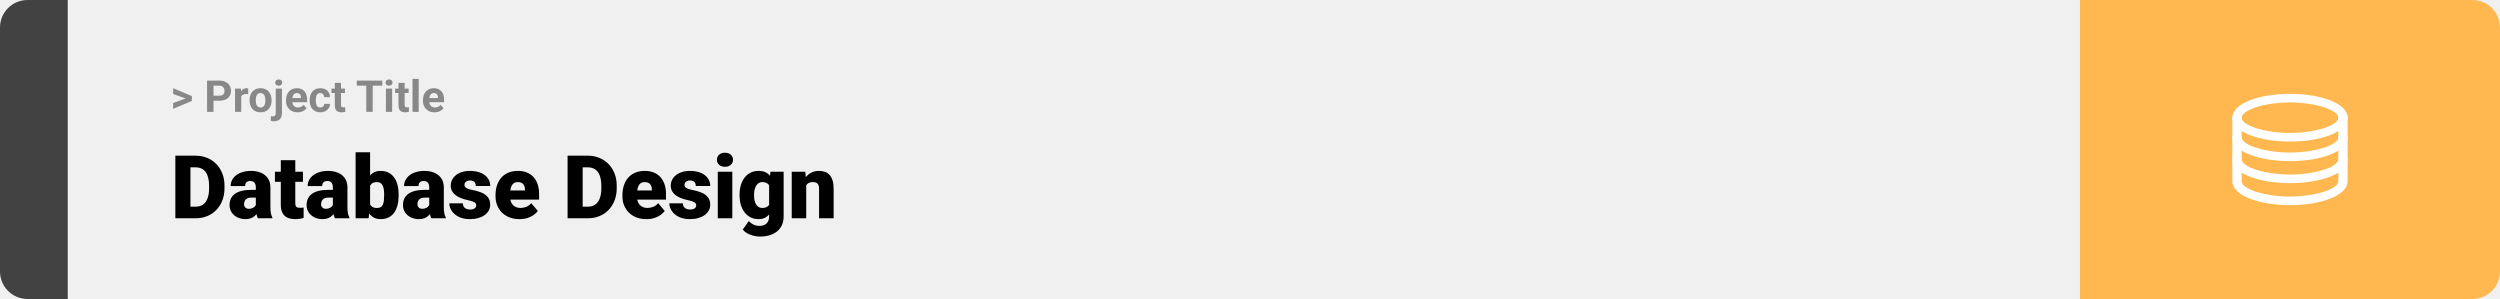
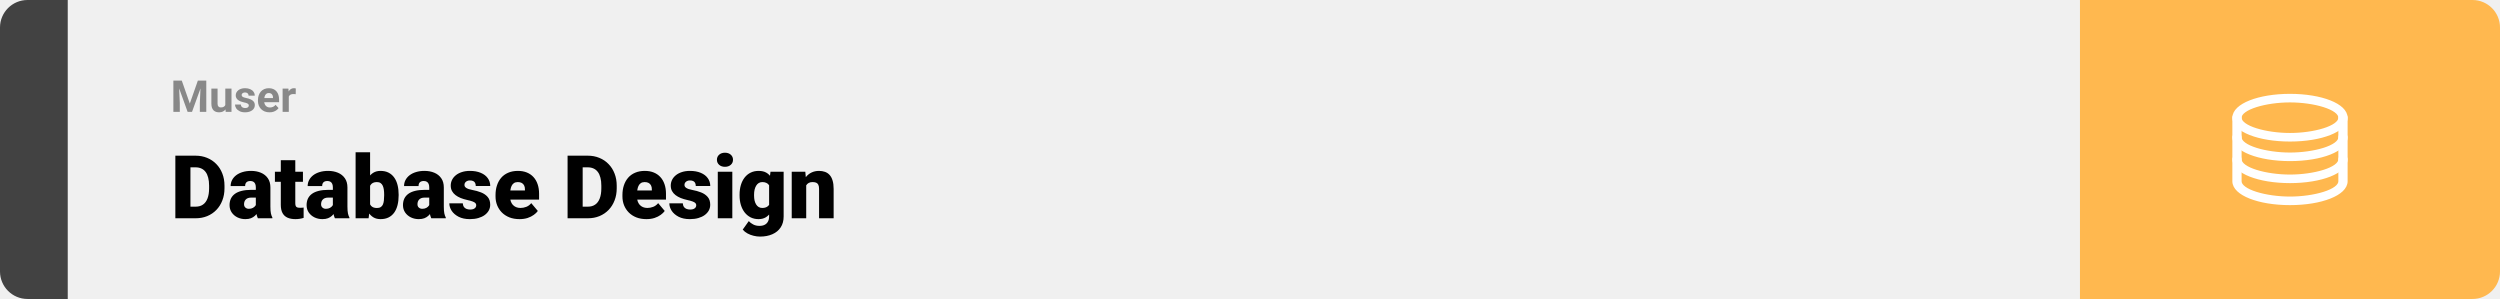
<svg xmlns="http://www.w3.org/2000/svg" width="1363" height="163" viewBox="0 0 1363 163" fill="none">
  <path d="M0 15C0 6.716 6.716 0 15 0H37V163H15C6.716 163 0 156.284 0 148V15Z" fill="#424242" />
  <rect width="1097" height="163" transform="translate(37)" fill="#F0F0F0" />
-   <path d="M101.906 53.922L94.394 51.238V48.086L104.602 52.375V54.637L101.906 53.922ZM94.394 56.172L101.918 53.43L104.602 52.785V55.035L94.394 59.324V56.172ZM119.543 54.918H115.195V52.176H119.543C120.215 52.176 120.762 52.066 121.184 51.848C121.605 51.621 121.914 51.309 122.109 50.91C122.305 50.512 122.402 50.062 122.402 49.562C122.402 49.055 122.305 48.582 122.109 48.145C121.914 47.707 121.605 47.355 121.184 47.09C120.762 46.824 120.215 46.691 119.543 46.691H116.414V61H112.898V43.938H119.543C120.879 43.938 122.023 44.18 122.977 44.664C123.938 45.141 124.672 45.801 125.18 46.645C125.688 47.488 125.941 48.453 125.941 49.539C125.941 50.641 125.688 51.594 125.18 52.398C124.672 53.203 123.938 53.824 122.977 54.262C122.023 54.699 120.879 54.918 119.543 54.918ZM131.531 51.086V61H128.156V48.32H131.332L131.531 51.086ZM135.352 48.238L135.293 51.367C135.129 51.344 134.93 51.324 134.695 51.309C134.469 51.285 134.262 51.273 134.074 51.273C133.598 51.273 133.184 51.336 132.832 51.461C132.488 51.578 132.199 51.754 131.965 51.988C131.738 52.223 131.566 52.508 131.449 52.844C131.34 53.18 131.277 53.562 131.262 53.992L130.582 53.781C130.582 52.961 130.664 52.207 130.828 51.52C130.992 50.824 131.23 50.219 131.543 49.703C131.863 49.188 132.254 48.789 132.715 48.508C133.176 48.227 133.703 48.086 134.297 48.086C134.484 48.086 134.676 48.102 134.871 48.133C135.066 48.156 135.227 48.191 135.352 48.238ZM136.055 54.789V54.543C136.055 53.613 136.188 52.758 136.453 51.977C136.719 51.188 137.105 50.504 137.613 49.926C138.121 49.348 138.746 48.898 139.488 48.578C140.23 48.25 141.082 48.086 142.043 48.086C143.004 48.086 143.859 48.25 144.609 48.578C145.359 48.898 145.988 49.348 146.496 49.926C147.012 50.504 147.402 51.188 147.668 51.977C147.934 52.758 148.066 53.613 148.066 54.543V54.789C148.066 55.711 147.934 56.566 147.668 57.355C147.402 58.137 147.012 58.82 146.496 59.406C145.988 59.984 145.363 60.434 144.621 60.754C143.879 61.074 143.027 61.234 142.066 61.234C141.105 61.234 140.25 61.074 139.5 60.754C138.758 60.434 138.129 59.984 137.613 59.406C137.105 58.82 136.719 58.137 136.453 57.355C136.188 56.566 136.055 55.711 136.055 54.789ZM139.43 54.543V54.789C139.43 55.32 139.477 55.816 139.57 56.277C139.664 56.738 139.812 57.145 140.016 57.496C140.227 57.84 140.5 58.109 140.836 58.305C141.172 58.5 141.582 58.598 142.066 58.598C142.535 58.598 142.938 58.5 143.273 58.305C143.609 58.109 143.879 57.84 144.082 57.496C144.285 57.145 144.434 56.738 144.527 56.277C144.629 55.816 144.68 55.32 144.68 54.789V54.543C144.68 54.027 144.629 53.543 144.527 53.09C144.434 52.629 144.281 52.223 144.07 51.871C143.867 51.512 143.598 51.23 143.262 51.027C142.926 50.824 142.52 50.723 142.043 50.723C141.566 50.723 141.16 50.824 140.824 51.027C140.496 51.23 140.227 51.512 140.016 51.871C139.812 52.223 139.664 52.629 139.57 53.09C139.477 53.543 139.43 54.027 139.43 54.543ZM150.328 48.32H153.715V61.762C153.715 62.699 153.543 63.492 153.199 64.141C152.855 64.789 152.359 65.281 151.711 65.617C151.062 65.953 150.277 66.121 149.355 66.121C149.066 66.121 148.785 66.106 148.512 66.074C148.23 66.043 147.941 65.992 147.645 65.922L147.656 63.332C147.844 63.363 148.027 63.387 148.207 63.402C148.379 63.426 148.555 63.438 148.734 63.438C149.086 63.438 149.379 63.379 149.613 63.262C149.848 63.145 150.023 62.961 150.141 62.711C150.266 62.469 150.328 62.152 150.328 61.762V48.32ZM150.059 45.016C150.059 44.523 150.23 44.117 150.574 43.797C150.926 43.477 151.387 43.316 151.957 43.316C152.535 43.316 152.996 43.477 153.34 43.797C153.684 44.117 153.855 44.523 153.855 45.016C153.855 45.508 153.684 45.914 153.34 46.234C152.996 46.555 152.535 46.715 151.957 46.715C151.387 46.715 150.926 46.555 150.574 46.234C150.23 45.914 150.059 45.508 150.059 45.016ZM162.234 61.234C161.25 61.234 160.367 61.078 159.586 60.766C158.805 60.445 158.141 60.004 157.594 59.441C157.055 58.879 156.641 58.227 156.352 57.484C156.062 56.734 155.918 55.938 155.918 55.094V54.625C155.918 53.664 156.055 52.785 156.328 51.988C156.602 51.191 156.992 50.5 157.5 49.914C158.016 49.328 158.641 48.879 159.375 48.566C160.109 48.246 160.938 48.086 161.859 48.086C162.758 48.086 163.555 48.234 164.25 48.531C164.945 48.828 165.527 49.25 165.996 49.797C166.473 50.344 166.832 51 167.074 51.766C167.316 52.523 167.438 53.367 167.438 54.297V55.703H157.359V53.453H164.121V53.195C164.121 52.727 164.035 52.309 163.863 51.941C163.699 51.566 163.449 51.27 163.113 51.051C162.777 50.832 162.348 50.723 161.824 50.723C161.379 50.723 160.996 50.82 160.676 51.016C160.355 51.211 160.094 51.484 159.891 51.836C159.695 52.188 159.547 52.602 159.445 53.078C159.352 53.547 159.305 54.062 159.305 54.625V55.094C159.305 55.602 159.375 56.07 159.516 56.5C159.664 56.93 159.871 57.301 160.137 57.613C160.41 57.926 160.738 58.168 161.121 58.34C161.512 58.512 161.953 58.598 162.445 58.598C163.055 58.598 163.621 58.48 164.145 58.246C164.676 58.004 165.133 57.641 165.516 57.156L167.156 58.938C166.891 59.32 166.527 59.688 166.066 60.039C165.613 60.391 165.066 60.68 164.426 60.906C163.785 61.125 163.055 61.234 162.234 61.234ZM174.598 58.598C175.012 58.598 175.379 58.52 175.699 58.363C176.02 58.199 176.27 57.973 176.449 57.684C176.637 57.387 176.734 57.039 176.742 56.641H179.918C179.91 57.531 179.672 58.324 179.203 59.02C178.734 59.707 178.105 60.25 177.316 60.648C176.527 61.039 175.645 61.234 174.668 61.234C173.684 61.234 172.824 61.07 172.09 60.742C171.363 60.414 170.758 59.961 170.273 59.383C169.789 58.797 169.426 58.117 169.184 57.344C168.941 56.562 168.82 55.727 168.82 54.836V54.496C168.82 53.598 168.941 52.762 169.184 51.988C169.426 51.207 169.789 50.527 170.273 49.949C170.758 49.363 171.363 48.906 172.09 48.578C172.816 48.25 173.668 48.086 174.645 48.086C175.684 48.086 176.594 48.285 177.375 48.684C178.164 49.082 178.781 49.652 179.227 50.395C179.68 51.129 179.91 52 179.918 53.008H176.742C176.734 52.586 176.645 52.203 176.473 51.859C176.309 51.516 176.066 51.242 175.746 51.039C175.434 50.828 175.047 50.723 174.586 50.723C174.094 50.723 173.691 50.828 173.379 51.039C173.066 51.242 172.824 51.523 172.652 51.883C172.48 52.234 172.359 52.637 172.289 53.09C172.227 53.535 172.195 54.004 172.195 54.496V54.836C172.195 55.328 172.227 55.801 172.289 56.254C172.352 56.707 172.469 57.109 172.641 57.461C172.82 57.812 173.066 58.09 173.379 58.293C173.691 58.496 174.098 58.598 174.598 58.598ZM188.086 48.32V50.711H180.703V48.32H188.086ZM182.531 45.191H185.906V57.18C185.906 57.547 185.953 57.828 186.047 58.023C186.148 58.219 186.297 58.355 186.492 58.434C186.688 58.504 186.934 58.539 187.23 58.539C187.441 58.539 187.629 58.531 187.793 58.516C187.965 58.492 188.109 58.469 188.227 58.445L188.238 60.93C187.949 61.023 187.637 61.098 187.301 61.152C186.965 61.207 186.594 61.234 186.188 61.234C185.445 61.234 184.797 61.113 184.242 60.871C183.695 60.621 183.273 60.223 182.977 59.676C182.68 59.129 182.531 58.41 182.531 57.52V45.191ZM203.191 43.938V61H199.688V43.938H203.191ZM208.441 43.938V46.691H194.52V43.938H208.441ZM213.797 48.32V61H210.41V48.32H213.797ZM210.199 45.016C210.199 44.523 210.371 44.117 210.715 43.797C211.059 43.477 211.52 43.316 212.098 43.316C212.668 43.316 213.125 43.477 213.469 43.797C213.82 44.117 213.996 44.523 213.996 45.016C213.996 45.508 213.82 45.914 213.469 46.234C213.125 46.555 212.668 46.715 212.098 46.715C211.52 46.715 211.059 46.555 210.715 46.234C210.371 45.914 210.199 45.508 210.199 45.016ZM222.797 48.32V50.711H215.414V48.32H222.797ZM217.242 45.191H220.617V57.18C220.617 57.547 220.664 57.828 220.758 58.023C220.859 58.219 221.008 58.355 221.203 58.434C221.398 58.504 221.645 58.539 221.941 58.539C222.152 58.539 222.34 58.531 222.504 58.516C222.676 58.492 222.82 58.469 222.938 58.445L222.949 60.93C222.66 61.023 222.348 61.098 222.012 61.152C221.676 61.207 221.305 61.234 220.898 61.234C220.156 61.234 219.508 61.113 218.953 60.871C218.406 60.621 217.984 60.223 217.688 59.676C217.391 59.129 217.242 58.41 217.242 57.52V45.191ZM228.281 43V61H224.895V43H228.281ZM236.906 61.234C235.922 61.234 235.039 61.078 234.258 60.766C233.477 60.445 232.812 60.004 232.266 59.441C231.727 58.879 231.312 58.227 231.023 57.484C230.734 56.734 230.59 55.938 230.59 55.094V54.625C230.59 53.664 230.727 52.785 231 51.988C231.273 51.191 231.664 50.5 232.172 49.914C232.688 49.328 233.312 48.879 234.047 48.566C234.781 48.246 235.609 48.086 236.531 48.086C237.43 48.086 238.227 48.234 238.922 48.531C239.617 48.828 240.199 49.25 240.668 49.797C241.145 50.344 241.504 51 241.746 51.766C241.988 52.523 242.109 53.367 242.109 54.297V55.703H232.031V53.453H238.793V53.195C238.793 52.727 238.707 52.309 238.535 51.941C238.371 51.566 238.121 51.27 237.785 51.051C237.449 50.832 237.02 50.723 236.496 50.723C236.051 50.723 235.668 50.82 235.348 51.016C235.027 51.211 234.766 51.484 234.562 51.836C234.367 52.188 234.219 52.602 234.117 53.078C234.023 53.547 233.977 54.062 233.977 54.625V55.094C233.977 55.602 234.047 56.07 234.188 56.5C234.336 56.93 234.543 57.301 234.809 57.613C235.082 57.926 235.41 58.168 235.793 58.34C236.184 58.512 236.625 58.598 237.117 58.598C237.727 58.598 238.293 58.48 238.816 58.246C239.348 58.004 239.805 57.641 240.188 57.156L241.828 58.938C241.562 59.32 241.199 59.688 240.738 60.039C240.285 60.391 239.738 60.68 239.098 60.906C238.457 61.125 237.727 61.234 236.906 61.234Z" fill="#888888" />
+   <path d="M96.129 43.938H99.106L103.488 56.465L107.871 43.938H110.848L104.684 61H102.293L96.129 43.938ZM94.523 43.938H97.488L98.027 56.148V61H94.523V43.938ZM109.488 43.938H112.465V61H108.949V56.148L109.488 43.938ZM122.836 57.965V48.32H126.211V61H123.035L122.836 57.965ZM123.211 55.363L124.207 55.34C124.207 56.184 124.109 56.969 123.914 57.695C123.719 58.414 123.426 59.039 123.035 59.57C122.645 60.094 122.152 60.504 121.559 60.801C120.965 61.09 120.266 61.234 119.461 61.234C118.844 61.234 118.273 61.148 117.75 60.977C117.234 60.797 116.789 60.52 116.414 60.145C116.047 59.762 115.758 59.273 115.547 58.68C115.344 58.078 115.242 57.355 115.242 56.512V48.32H118.617V56.535C118.617 56.91 118.66 57.227 118.746 57.484C118.84 57.742 118.969 57.953 119.133 58.117C119.297 58.281 119.488 58.398 119.707 58.469C119.934 58.539 120.184 58.574 120.457 58.574C121.152 58.574 121.699 58.434 122.098 58.152C122.504 57.871 122.789 57.488 122.953 57.004C123.125 56.512 123.211 55.965 123.211 55.363ZM135.645 57.496C135.645 57.254 135.574 57.035 135.434 56.84C135.293 56.645 135.031 56.465 134.648 56.301C134.273 56.129 133.73 55.973 133.02 55.832C132.379 55.691 131.781 55.516 131.227 55.305C130.68 55.086 130.203 54.824 129.797 54.52C129.398 54.215 129.086 53.855 128.859 53.441C128.633 53.02 128.52 52.539 128.52 52C128.52 51.469 128.633 50.969 128.859 50.5C129.094 50.031 129.426 49.617 129.855 49.258C130.293 48.891 130.824 48.605 131.449 48.402C132.082 48.191 132.793 48.086 133.582 48.086C134.684 48.086 135.629 48.262 136.418 48.613C137.215 48.965 137.824 49.449 138.246 50.066C138.676 50.676 138.891 51.371 138.891 52.152H135.516C135.516 51.824 135.445 51.531 135.305 51.273C135.172 51.008 134.961 50.801 134.672 50.652C134.391 50.496 134.023 50.418 133.57 50.418C133.195 50.418 132.871 50.484 132.598 50.617C132.324 50.742 132.113 50.914 131.965 51.133C131.824 51.344 131.754 51.578 131.754 51.836C131.754 52.031 131.793 52.207 131.871 52.363C131.957 52.512 132.094 52.648 132.281 52.773C132.469 52.898 132.711 53.016 133.008 53.125C133.312 53.227 133.688 53.32 134.133 53.406C135.047 53.594 135.863 53.84 136.582 54.145C137.301 54.441 137.871 54.848 138.293 55.363C138.715 55.871 138.926 56.539 138.926 57.367C138.926 57.93 138.801 58.445 138.551 58.914C138.301 59.383 137.941 59.793 137.473 60.145C137.004 60.488 136.441 60.758 135.785 60.953C135.137 61.141 134.406 61.234 133.594 61.234C132.414 61.234 131.414 61.023 130.594 60.602C129.781 60.18 129.164 59.645 128.742 58.996C128.328 58.34 128.121 57.668 128.121 56.98H131.32C131.336 57.441 131.453 57.812 131.672 58.094C131.898 58.375 132.184 58.578 132.527 58.703C132.879 58.828 133.258 58.891 133.664 58.891C134.102 58.891 134.465 58.832 134.754 58.715C135.043 58.59 135.262 58.426 135.41 58.223C135.566 58.012 135.645 57.77 135.645 57.496ZM146.953 61.234C145.969 61.234 145.086 61.078 144.305 60.766C143.523 60.445 142.859 60.004 142.312 59.441C141.773 58.879 141.359 58.227 141.07 57.484C140.781 56.734 140.637 55.938 140.637 55.094V54.625C140.637 53.664 140.773 52.785 141.047 51.988C141.32 51.191 141.711 50.5 142.219 49.914C142.734 49.328 143.359 48.879 144.094 48.566C144.828 48.246 145.656 48.086 146.578 48.086C147.477 48.086 148.273 48.234 148.969 48.531C149.664 48.828 150.246 49.25 150.715 49.797C151.191 50.344 151.551 51 151.793 51.766C152.035 52.523 152.156 53.367 152.156 54.297V55.703H142.078V53.453H148.84V53.195C148.84 52.727 148.754 52.309 148.582 51.941C148.418 51.566 148.168 51.27 147.832 51.051C147.496 50.832 147.066 50.723 146.543 50.723C146.098 50.723 145.715 50.82 145.395 51.016C145.074 51.211 144.812 51.484 144.609 51.836C144.414 52.188 144.266 52.602 144.164 53.078C144.07 53.547 144.023 54.062 144.023 54.625V55.094C144.023 55.602 144.094 56.07 144.234 56.5C144.383 56.93 144.59 57.301 144.855 57.613C145.129 57.926 145.457 58.168 145.84 58.34C146.23 58.512 146.672 58.598 147.164 58.598C147.773 58.598 148.34 58.48 148.863 58.246C149.395 58.004 149.852 57.641 150.234 57.156L151.875 58.938C151.609 59.32 151.246 59.688 150.785 60.039C150.332 60.391 149.785 60.68 149.145 60.906C148.504 61.125 147.773 61.234 146.953 61.234ZM157.453 51.086V61H154.078V48.32H157.254L157.453 51.086ZM161.273 48.238L161.215 51.367C161.051 51.344 160.852 51.324 160.617 51.309C160.391 51.285 160.184 51.273 159.996 51.273C159.52 51.273 159.105 51.336 158.754 51.461C158.41 51.578 158.121 51.754 157.887 51.988C157.66 52.223 157.488 52.508 157.371 52.844C157.262 53.18 157.199 53.562 157.184 53.992L156.504 53.781C156.504 52.961 156.586 52.207 156.75 51.52C156.914 50.824 157.152 50.219 157.465 49.703C157.785 49.188 158.176 48.789 158.637 48.508C159.098 48.227 159.625 48.086 160.219 48.086C160.406 48.086 160.598 48.102 160.793 48.133C160.988 48.156 161.148 48.191 161.273 48.238Z" fill="#888888" />
  <path d="M106.688 119H99.117L99.164 112.672H106.688C108.25 112.672 109.57 112.297 110.648 111.547C111.742 110.797 112.57 109.68 113.133 108.195C113.711 106.695 114 104.852 114 102.664V101.188C114 99.547 113.836 98.109 113.508 96.875C113.195 95.625 112.727 94.586 112.102 93.758C111.477 92.914 110.695 92.281 109.758 91.859C108.836 91.438 107.773 91.227 106.57 91.227H98.977V84.875H106.57C108.883 84.875 111 85.273 112.922 86.07C114.859 86.852 116.531 87.977 117.938 89.445C119.359 90.898 120.453 92.625 121.219 94.625C122 96.609 122.391 98.812 122.391 101.234V102.664C122.391 105.07 122 107.273 121.219 109.273C120.453 111.273 119.367 113 117.961 114.453C116.555 115.906 114.891 117.031 112.969 117.828C111.062 118.609 108.969 119 106.688 119ZM103.828 84.875V119H95.602V84.875H103.828ZM139.477 112.625V102.172C139.477 101.453 139.375 100.836 139.172 100.32C138.969 99.805 138.648 99.406 138.211 99.125C137.773 98.828 137.188 98.68 136.453 98.68C135.859 98.68 135.352 98.781 134.93 98.984C134.508 99.188 134.188 99.492 133.969 99.898C133.75 100.305 133.641 100.82 133.641 101.445H125.742C125.742 100.273 126 99.188 126.516 98.188C127.047 97.172 127.797 96.289 128.766 95.539C129.75 94.789 130.922 94.211 132.281 93.805C133.656 93.383 135.188 93.172 136.875 93.172C138.891 93.172 140.688 93.508 142.266 94.18C143.859 94.852 145.117 95.859 146.039 97.203C146.961 98.531 147.422 100.203 147.422 102.219V112.602C147.422 114.258 147.516 115.516 147.703 116.375C147.891 117.219 148.156 117.961 148.5 118.602V119H140.578C140.203 118.219 139.922 117.266 139.734 116.141C139.562 115 139.477 113.828 139.477 112.625ZM140.438 103.508L140.484 107.727H136.992C136.258 107.727 135.633 107.828 135.117 108.031C134.617 108.234 134.211 108.516 133.898 108.875C133.602 109.219 133.383 109.609 133.242 110.047C133.117 110.484 133.055 110.945 133.055 111.43C133.055 111.898 133.164 112.32 133.383 112.695C133.617 113.055 133.93 113.336 134.32 113.539C134.711 113.742 135.148 113.844 135.633 113.844C136.508 113.844 137.25 113.68 137.859 113.352C138.484 113.008 138.961 112.594 139.289 112.109C139.617 111.625 139.781 111.172 139.781 110.75L141.516 113.984C141.203 114.609 140.844 115.242 140.438 115.883C140.047 116.523 139.555 117.117 138.961 117.664C138.383 118.195 137.672 118.633 136.828 118.977C135.984 119.305 134.961 119.469 133.758 119.469C132.195 119.469 130.758 119.148 129.445 118.508C128.148 117.867 127.109 116.977 126.328 115.836C125.547 114.68 125.156 113.352 125.156 111.852C125.156 110.539 125.391 109.367 125.859 108.336C126.344 107.305 127.07 106.43 128.039 105.711C129.008 104.992 130.242 104.445 131.742 104.07C133.242 103.695 135.008 103.508 137.039 103.508H140.438ZM165.164 93.641V99.125H149.883V93.641H165.164ZM153.094 87.336H160.992V110.727C160.992 111.398 161.07 111.922 161.227 112.297C161.383 112.656 161.648 112.914 162.023 113.07C162.414 113.211 162.93 113.281 163.57 113.281C164.023 113.281 164.398 113.273 164.695 113.258C164.992 113.227 165.273 113.188 165.539 113.141V118.789C164.867 119.008 164.164 119.172 163.43 119.281C162.695 119.406 161.914 119.469 161.086 119.469C159.398 119.469 157.953 119.203 156.75 118.672C155.562 118.141 154.656 117.305 154.031 116.164C153.406 115.023 153.094 113.539 153.094 111.711V87.336ZM181.477 112.625V102.172C181.477 101.453 181.375 100.836 181.172 100.32C180.969 99.805 180.648 99.406 180.211 99.125C179.773 98.828 179.188 98.68 178.453 98.68C177.859 98.68 177.352 98.781 176.93 98.984C176.508 99.188 176.188 99.492 175.969 99.898C175.75 100.305 175.641 100.82 175.641 101.445H167.742C167.742 100.273 168 99.188 168.516 98.188C169.047 97.172 169.797 96.289 170.766 95.539C171.75 94.789 172.922 94.211 174.281 93.805C175.656 93.383 177.188 93.172 178.875 93.172C180.891 93.172 182.688 93.508 184.266 94.18C185.859 94.852 187.117 95.859 188.039 97.203C188.961 98.531 189.422 100.203 189.422 102.219V112.602C189.422 114.258 189.516 115.516 189.703 116.375C189.891 117.219 190.156 117.961 190.5 118.602V119H182.578C182.203 118.219 181.922 117.266 181.734 116.141C181.562 115 181.477 113.828 181.477 112.625ZM182.438 103.508L182.484 107.727H178.992C178.258 107.727 177.633 107.828 177.117 108.031C176.617 108.234 176.211 108.516 175.898 108.875C175.602 109.219 175.383 109.609 175.242 110.047C175.117 110.484 175.055 110.945 175.055 111.43C175.055 111.898 175.164 112.32 175.383 112.695C175.617 113.055 175.93 113.336 176.32 113.539C176.711 113.742 177.148 113.844 177.633 113.844C178.508 113.844 179.25 113.68 179.859 113.352C180.484 113.008 180.961 112.594 181.289 112.109C181.617 111.625 181.781 111.172 181.781 110.75L183.516 113.984C183.203 114.609 182.844 115.242 182.438 115.883C182.047 116.523 181.555 117.117 180.961 117.664C180.383 118.195 179.672 118.633 178.828 118.977C177.984 119.305 176.961 119.469 175.758 119.469C174.195 119.469 172.758 119.148 171.445 118.508C170.148 117.867 169.109 116.977 168.328 115.836C167.547 114.68 167.156 113.352 167.156 111.852C167.156 110.539 167.391 109.367 167.859 108.336C168.344 107.305 169.07 106.43 170.039 105.711C171.008 104.992 172.242 104.445 173.742 104.07C175.242 103.695 177.008 103.508 179.039 103.508H182.438ZM193.875 83H201.773V112.766L200.953 119H193.875V83ZM217.336 106.039V106.531C217.336 108.453 217.141 110.203 216.75 111.781C216.359 113.359 215.758 114.727 214.945 115.883C214.133 117.023 213.109 117.906 211.875 118.531C210.641 119.156 209.18 119.469 207.492 119.469C205.961 119.469 204.648 119.141 203.555 118.484C202.461 117.812 201.547 116.891 200.812 115.719C200.078 114.531 199.484 113.164 199.031 111.617C198.578 110.055 198.219 108.383 197.953 106.602V106.016C198.219 104.25 198.578 102.594 199.031 101.047C199.484 99.484 200.078 98.117 200.812 96.945C201.547 95.758 202.453 94.836 203.531 94.18C204.625 93.508 205.93 93.172 207.445 93.172C209.148 93.172 210.617 93.492 211.852 94.133C213.102 94.773 214.133 95.672 214.945 96.828C215.758 97.984 216.359 99.344 216.75 100.906C217.141 102.469 217.336 104.18 217.336 106.039ZM209.438 106.531V106.039C209.438 105.117 209.383 104.25 209.273 103.438C209.164 102.625 208.969 101.906 208.688 101.281C208.406 100.656 208.008 100.164 207.492 99.805C206.977 99.445 206.305 99.266 205.477 99.266C204.633 99.266 203.922 99.406 203.344 99.688C202.781 99.969 202.328 100.375 201.984 100.906C201.656 101.422 201.422 102.062 201.281 102.828C201.141 103.578 201.078 104.43 201.094 105.383V107.234C201.062 108.531 201.18 109.641 201.445 110.562C201.711 111.484 202.172 112.188 202.828 112.672C203.484 113.156 204.383 113.398 205.523 113.398C206.367 113.398 207.047 113.234 207.562 112.906C208.094 112.578 208.492 112.109 208.758 111.5C209.023 110.891 209.203 110.164 209.297 109.32C209.391 108.477 209.438 107.547 209.438 106.531ZM234.023 112.625V102.172C234.023 101.453 233.922 100.836 233.719 100.32C233.516 99.805 233.195 99.406 232.758 99.125C232.32 98.828 231.734 98.68 231 98.68C230.406 98.68 229.898 98.781 229.477 98.984C229.055 99.188 228.734 99.492 228.516 99.898C228.297 100.305 228.188 100.82 228.188 101.445H220.289C220.289 100.273 220.547 99.188 221.062 98.188C221.594 97.172 222.344 96.289 223.312 95.539C224.297 94.789 225.469 94.211 226.828 93.805C228.203 93.383 229.734 93.172 231.422 93.172C233.438 93.172 235.234 93.508 236.812 94.18C238.406 94.852 239.664 95.859 240.586 97.203C241.508 98.531 241.969 100.203 241.969 102.219V112.602C241.969 114.258 242.062 115.516 242.25 116.375C242.438 117.219 242.703 117.961 243.047 118.602V119H235.125C234.75 118.219 234.469 117.266 234.281 116.141C234.109 115 234.023 113.828 234.023 112.625ZM234.984 103.508L235.031 107.727H231.539C230.805 107.727 230.18 107.828 229.664 108.031C229.164 108.234 228.758 108.516 228.445 108.875C228.148 109.219 227.93 109.609 227.789 110.047C227.664 110.484 227.602 110.945 227.602 111.43C227.602 111.898 227.711 112.32 227.93 112.695C228.164 113.055 228.477 113.336 228.867 113.539C229.258 113.742 229.695 113.844 230.18 113.844C231.055 113.844 231.797 113.68 232.406 113.352C233.031 113.008 233.508 112.594 233.836 112.109C234.164 111.625 234.328 111.172 234.328 110.75L236.062 113.984C235.75 114.609 235.391 115.242 234.984 115.883C234.594 116.523 234.102 117.117 233.508 117.664C232.93 118.195 232.219 118.633 231.375 118.977C230.531 119.305 229.508 119.469 228.305 119.469C226.742 119.469 225.305 119.148 223.992 118.508C222.695 117.867 221.656 116.977 220.875 115.836C220.094 114.68 219.703 113.352 219.703 111.852C219.703 110.539 219.938 109.367 220.406 108.336C220.891 107.305 221.617 106.43 222.586 105.711C223.555 104.992 224.789 104.445 226.289 104.07C227.789 103.695 229.555 103.508 231.586 103.508H234.984ZM259.641 111.875C259.641 111.438 259.492 111.062 259.195 110.75C258.914 110.422 258.414 110.125 257.695 109.859C256.977 109.578 255.969 109.297 254.672 109.016C253.438 108.75 252.273 108.398 251.18 107.961C250.102 107.523 249.156 106.992 248.344 106.367C247.531 105.742 246.891 105 246.422 104.141C245.969 103.281 245.742 102.297 245.742 101.188C245.742 100.109 245.969 99.094 246.422 98.141C246.891 97.172 247.57 96.32 248.461 95.586C249.367 94.836 250.469 94.25 251.766 93.828C253.062 93.391 254.539 93.172 256.195 93.172C258.477 93.172 260.445 93.523 262.102 94.227C263.758 94.914 265.031 95.883 265.922 97.133C266.828 98.367 267.281 99.797 267.281 101.422H259.383C259.383 100.781 259.273 100.234 259.055 99.781C258.852 99.328 258.516 98.984 258.047 98.75C257.578 98.5 256.953 98.375 256.172 98.375C255.625 98.375 255.125 98.477 254.672 98.68C254.234 98.883 253.883 99.164 253.617 99.523C253.352 99.883 253.219 100.305 253.219 100.789C253.219 101.133 253.297 101.445 253.453 101.727C253.625 101.992 253.883 102.242 254.227 102.477C254.57 102.695 255.008 102.898 255.539 103.086C256.07 103.258 256.711 103.414 257.461 103.555C259.164 103.867 260.758 104.312 262.242 104.891C263.727 105.469 264.93 106.289 265.852 107.352C266.789 108.414 267.258 109.844 267.258 111.641C267.258 112.766 267 113.805 266.484 114.758C265.969 115.695 265.227 116.523 264.258 117.242C263.289 117.945 262.125 118.492 260.766 118.883C259.406 119.273 257.875 119.469 256.172 119.469C253.75 119.469 251.703 119.039 250.031 118.18C248.359 117.305 247.094 116.211 246.234 114.898C245.391 113.57 244.969 112.227 244.969 110.867H252.328C252.359 111.648 252.547 112.289 252.891 112.789C253.25 113.289 253.727 113.656 254.32 113.891C254.914 114.125 255.602 114.242 256.383 114.242C257.102 114.242 257.695 114.141 258.164 113.938C258.648 113.734 259.016 113.461 259.266 113.117C259.516 112.758 259.641 112.344 259.641 111.875ZM283.242 119.469C281.18 119.469 279.336 119.148 277.711 118.508C276.086 117.852 274.711 116.953 273.586 115.812C272.477 114.672 271.625 113.359 271.031 111.875C270.453 110.391 270.164 108.82 270.164 107.164V106.273C270.164 104.414 270.422 102.695 270.938 101.117C271.453 99.523 272.219 98.133 273.234 96.945C274.25 95.758 275.523 94.836 277.055 94.18C278.586 93.508 280.367 93.172 282.398 93.172C284.195 93.172 285.805 93.461 287.227 94.039C288.648 94.617 289.852 95.445 290.836 96.523C291.836 97.602 292.594 98.906 293.109 100.438C293.641 101.969 293.906 103.688 293.906 105.594V108.805H273.188V103.859H286.195V103.25C286.211 102.406 286.062 101.688 285.75 101.094C285.453 100.5 285.016 100.047 284.438 99.734C283.859 99.422 283.156 99.266 282.328 99.266C281.469 99.266 280.758 99.453 280.195 99.828C279.648 100.203 279.219 100.719 278.906 101.375C278.609 102.016 278.398 102.758 278.273 103.602C278.148 104.445 278.086 105.336 278.086 106.273V107.164C278.086 108.102 278.211 108.953 278.461 109.719C278.727 110.484 279.102 111.141 279.586 111.688C280.086 112.219 280.68 112.633 281.367 112.93C282.07 113.227 282.867 113.375 283.758 113.375C284.836 113.375 285.898 113.172 286.945 112.766C287.992 112.359 288.891 111.688 289.641 110.75L293.227 115.016C292.711 115.75 291.977 116.461 291.023 117.148C290.086 117.836 288.961 118.398 287.648 118.836C286.336 119.258 284.867 119.469 283.242 119.469ZM320.531 119H312.961L313.008 112.672H320.531C322.094 112.672 323.414 112.297 324.492 111.547C325.586 110.797 326.414 109.68 326.977 108.195C327.555 106.695 327.844 104.852 327.844 102.664V101.188C327.844 99.547 327.68 98.109 327.352 96.875C327.039 95.625 326.57 94.586 325.945 93.758C325.32 92.914 324.539 92.281 323.602 91.859C322.68 91.438 321.617 91.227 320.414 91.227H312.82V84.875H320.414C322.727 84.875 324.844 85.273 326.766 86.07C328.703 86.852 330.375 87.977 331.781 89.445C333.203 90.898 334.297 92.625 335.062 94.625C335.844 96.609 336.234 98.812 336.234 101.234V102.664C336.234 105.07 335.844 107.273 335.062 109.273C334.297 111.273 333.211 113 331.805 114.453C330.398 115.906 328.734 117.031 326.812 117.828C324.906 118.609 322.812 119 320.531 119ZM317.672 84.875V119H309.445V84.875H317.672ZM352.43 119.469C350.367 119.469 348.523 119.148 346.898 118.508C345.273 117.852 343.898 116.953 342.773 115.812C341.664 114.672 340.812 113.359 340.219 111.875C339.641 110.391 339.352 108.82 339.352 107.164V106.273C339.352 104.414 339.609 102.695 340.125 101.117C340.641 99.523 341.406 98.133 342.422 96.945C343.438 95.758 344.711 94.836 346.242 94.18C347.773 93.508 349.555 93.172 351.586 93.172C353.383 93.172 354.992 93.461 356.414 94.039C357.836 94.617 359.039 95.445 360.023 96.523C361.023 97.602 361.781 98.906 362.297 100.438C362.828 101.969 363.094 103.688 363.094 105.594V108.805H342.375V103.859H355.383V103.25C355.398 102.406 355.25 101.688 354.938 101.094C354.641 100.5 354.203 100.047 353.625 99.734C353.047 99.422 352.344 99.266 351.516 99.266C350.656 99.266 349.945 99.453 349.383 99.828C348.836 100.203 348.406 100.719 348.094 101.375C347.797 102.016 347.586 102.758 347.461 103.602C347.336 104.445 347.273 105.336 347.273 106.273V107.164C347.273 108.102 347.398 108.953 347.648 109.719C347.914 110.484 348.289 111.141 348.773 111.688C349.273 112.219 349.867 112.633 350.555 112.93C351.258 113.227 352.055 113.375 352.945 113.375C354.023 113.375 355.086 113.172 356.133 112.766C357.18 112.359 358.078 111.688 358.828 110.75L362.414 115.016C361.898 115.75 361.164 116.461 360.211 117.148C359.273 117.836 358.148 118.398 356.836 118.836C355.523 119.258 354.055 119.469 352.43 119.469ZM379.594 111.875C379.594 111.438 379.445 111.062 379.148 110.75C378.867 110.422 378.367 110.125 377.648 109.859C376.93 109.578 375.922 109.297 374.625 109.016C373.391 108.75 372.227 108.398 371.133 107.961C370.055 107.523 369.109 106.992 368.297 106.367C367.484 105.742 366.844 105 366.375 104.141C365.922 103.281 365.695 102.297 365.695 101.188C365.695 100.109 365.922 99.094 366.375 98.141C366.844 97.172 367.523 96.32 368.414 95.586C369.32 94.836 370.422 94.25 371.719 93.828C373.016 93.391 374.492 93.172 376.148 93.172C378.43 93.172 380.398 93.523 382.055 94.227C383.711 94.914 384.984 95.883 385.875 97.133C386.781 98.367 387.234 99.797 387.234 101.422H379.336C379.336 100.781 379.227 100.234 379.008 99.781C378.805 99.328 378.469 98.984 378 98.75C377.531 98.5 376.906 98.375 376.125 98.375C375.578 98.375 375.078 98.477 374.625 98.68C374.188 98.883 373.836 99.164 373.57 99.523C373.305 99.883 373.172 100.305 373.172 100.789C373.172 101.133 373.25 101.445 373.406 101.727C373.578 101.992 373.836 102.242 374.18 102.477C374.523 102.695 374.961 102.898 375.492 103.086C376.023 103.258 376.664 103.414 377.414 103.555C379.117 103.867 380.711 104.312 382.195 104.891C383.68 105.469 384.883 106.289 385.805 107.352C386.742 108.414 387.211 109.844 387.211 111.641C387.211 112.766 386.953 113.805 386.438 114.758C385.922 115.695 385.18 116.523 384.211 117.242C383.242 117.945 382.078 118.492 380.719 118.883C379.359 119.273 377.828 119.469 376.125 119.469C373.703 119.469 371.656 119.039 369.984 118.18C368.312 117.305 367.047 116.211 366.188 114.898C365.344 113.57 364.922 112.227 364.922 110.867H372.281C372.312 111.648 372.5 112.289 372.844 112.789C373.203 113.289 373.68 113.656 374.273 113.891C374.867 114.125 375.555 114.242 376.336 114.242C377.055 114.242 377.648 114.141 378.117 113.938C378.602 113.734 378.969 113.461 379.219 113.117C379.469 112.758 379.594 112.344 379.594 111.875ZM399.258 93.641V119H391.336V93.641H399.258ZM390.867 87.102C390.867 85.977 391.273 85.055 392.086 84.336C392.898 83.617 393.953 83.258 395.25 83.258C396.547 83.258 397.602 83.617 398.414 84.336C399.227 85.055 399.633 85.977 399.633 87.102C399.633 88.227 399.227 89.148 398.414 89.867C397.602 90.586 396.547 90.945 395.25 90.945C393.953 90.945 392.898 90.586 392.086 89.867C391.273 89.148 390.867 88.227 390.867 87.102ZM420.07 93.641H427.242V118.016C427.242 120.359 426.703 122.344 425.625 123.969C424.547 125.609 423.039 126.852 421.102 127.695C419.18 128.555 416.93 128.984 414.352 128.984C413.211 128.984 412.047 128.836 410.859 128.539C409.672 128.258 408.562 127.836 407.531 127.273C406.5 126.711 405.633 126.016 404.93 125.188L408.234 120.547C408.875 121.266 409.68 121.875 410.648 122.375C411.617 122.891 412.758 123.148 414.07 123.148C415.211 123.148 416.164 122.945 416.93 122.539C417.711 122.133 418.305 121.539 418.711 120.758C419.117 119.992 419.32 119.062 419.32 117.969V99.641L420.07 93.641ZM403.219 106.625V106.133C403.219 104.211 403.453 102.461 403.922 100.883C404.406 99.289 405.094 97.922 405.984 96.781C406.891 95.625 407.984 94.734 409.266 94.109C410.547 93.484 411.992 93.172 413.602 93.172C415.336 93.172 416.758 93.508 417.867 94.18C418.992 94.836 419.891 95.758 420.562 96.945C421.25 98.133 421.781 99.523 422.156 101.117C422.547 102.695 422.875 104.398 423.141 106.227V106.812C422.875 108.531 422.508 110.156 422.039 111.688C421.586 113.203 420.992 114.547 420.258 115.719C419.523 116.891 418.602 117.812 417.492 118.484C416.398 119.141 415.086 119.469 413.555 119.469C411.961 119.469 410.523 119.148 409.242 118.508C407.977 117.867 406.891 116.969 405.984 115.812C405.094 114.656 404.406 113.297 403.922 111.734C403.453 110.172 403.219 108.469 403.219 106.625ZM411.117 106.133V106.625C411.117 107.578 411.203 108.461 411.375 109.273C411.562 110.086 411.844 110.805 412.219 111.43C412.594 112.039 413.055 112.516 413.602 112.859C414.164 113.203 414.82 113.375 415.57 113.375C416.711 113.375 417.633 113.133 418.336 112.648C419.039 112.164 419.547 111.477 419.859 110.586C420.172 109.695 420.305 108.648 420.258 107.445V105.594C420.289 104.562 420.219 103.656 420.047 102.875C419.875 102.078 419.602 101.414 419.227 100.883C418.867 100.352 418.383 99.953 417.773 99.688C417.18 99.406 416.461 99.266 415.617 99.266C414.883 99.266 414.234 99.438 413.672 99.781C413.109 100.125 412.641 100.609 412.266 101.234C411.891 101.844 411.602 102.57 411.398 103.414C411.211 104.242 411.117 105.148 411.117 106.133ZM439.547 99.055V119H431.648V93.641H439.055L439.547 99.055ZM438.609 105.453L436.758 105.5C436.758 103.562 436.992 101.836 437.461 100.32C437.93 98.789 438.594 97.492 439.453 96.43C440.312 95.367 441.336 94.562 442.523 94.016C443.727 93.453 445.062 93.172 446.531 93.172C447.703 93.172 448.773 93.344 449.742 93.688C450.727 94.031 451.57 94.586 452.273 95.352C452.992 96.117 453.539 97.133 453.914 98.398C454.305 99.648 454.5 101.195 454.5 103.039V119H446.555V103.016C446.555 102 446.414 101.227 446.133 100.695C445.852 100.148 445.445 99.773 444.914 99.57C444.383 99.367 443.734 99.266 442.969 99.266C442.156 99.266 441.469 99.422 440.906 99.734C440.344 100.047 439.891 100.484 439.547 101.047C439.219 101.594 438.977 102.242 438.82 102.992C438.68 103.742 438.609 104.562 438.609 105.453Z" fill="black" />
  <path d="M1134 0H1348C1356.28 0 1363 6.716 1363 15V148C1363 156.284 1356.28 163 1348 163H1134V0Z" fill="#FFB84F" />
  <path d="M1217.58 64.167C1217.58 66.028 1218.51 67.742 1220.09 69.243C1221.67 70.743 1223.94 72.062 1226.71 73.155C1232.26 75.343 1239.93 76.667 1248.5 76.667C1257.07 76.667 1264.74 75.343 1270.29 73.155C1273.06 72.062 1275.33 70.743 1276.91 69.243C1278.49 67.742 1279.42 66.028 1279.42 64.167C1279.42 62.305 1278.49 60.591 1276.91 59.09C1275.33 57.59 1273.06 56.271 1270.29 55.178C1264.74 52.99 1257.07 51.667 1248.5 51.667C1239.93 51.667 1232.26 52.99 1226.71 55.178C1223.94 56.271 1221.67 57.59 1220.09 59.09C1218.51 60.591 1217.58 62.305 1217.58 64.167ZM1221.62 64.167C1221.62 63.028 1222.37 61.888 1223.88 60.792C1225.37 59.704 1227.52 58.729 1230.11 57.914C1235.28 56.286 1242.07 55.333 1248.5 55.333C1254.93 55.333 1261.72 56.286 1266.89 57.914C1269.48 58.729 1271.63 59.704 1273.12 60.792C1274.63 61.888 1275.37 63.028 1275.37 64.167C1275.37 65.305 1274.63 66.445 1273.12 67.541C1271.63 68.629 1269.48 69.604 1266.89 70.419C1261.72 72.047 1254.93 73 1248.5 73C1242.07 73 1235.28 72.047 1230.11 70.419C1227.52 69.604 1225.37 68.629 1223.88 67.541C1222.37 66.445 1221.62 65.305 1221.62 64.167Z" fill="white" stroke="white" />
  <path d="M1217.58 74.833C1217.58 76.695 1218.51 78.409 1220.09 79.91C1221.67 81.41 1223.94 82.729 1226.71 83.822C1232.26 86.01 1239.93 87.333 1248.5 87.333C1257.07 87.333 1264.74 86.01 1270.29 83.822C1273.06 82.729 1275.33 81.41 1276.91 79.91C1278.49 78.409 1279.42 76.695 1279.42 74.833V64.167C1279.42 63.658 1279.19 63.185 1278.8 62.848C1278.42 62.513 1277.91 62.333 1277.4 62.333C1276.88 62.333 1276.37 62.513 1275.99 62.848C1275.61 63.185 1275.37 63.658 1275.37 64.167V74.833C1275.37 75.972 1274.63 77.112 1273.12 78.208C1271.63 79.296 1269.48 80.271 1266.89 81.086C1261.72 82.714 1254.93 83.667 1248.5 83.667C1242.07 83.667 1235.28 82.714 1230.11 81.086C1227.52 80.271 1225.37 79.296 1223.88 78.208C1222.37 77.112 1221.62 75.972 1221.62 74.833V64.167C1221.62 63.658 1221.39 63.185 1221.01 62.848C1220.63 62.513 1220.12 62.333 1219.6 62.333C1219.09 62.333 1218.58 62.513 1218.2 62.848C1217.81 63.185 1217.58 63.658 1217.58 64.167V74.833Z" fill="white" stroke="white" />
  <path d="M1217.58 86.833C1217.58 88.695 1218.51 90.409 1220.09 91.91C1221.67 93.409 1223.94 94.729 1226.71 95.822C1232.26 98.01 1239.93 99.333 1248.5 99.333C1257.07 99.333 1264.74 98.01 1270.29 95.822C1273.06 94.729 1275.33 93.409 1276.91 91.91C1278.49 90.409 1279.42 88.695 1279.42 86.833V74.833C1279.42 74.324 1279.19 73.852 1278.8 73.515C1278.42 73.179 1277.91 73 1277.4 73C1276.88 73 1276.37 73.179 1275.99 73.515C1275.61 73.852 1275.37 74.324 1275.37 74.833V86.833C1275.37 87.972 1274.63 89.112 1273.12 90.208C1271.63 91.296 1269.48 92.271 1266.89 93.086C1261.72 94.714 1254.93 95.667 1248.5 95.667C1242.07 95.667 1235.28 94.714 1230.11 93.086C1227.52 92.271 1225.37 91.296 1223.88 90.208C1222.37 89.112 1221.62 87.972 1221.62 86.833V74.833C1221.62 74.324 1221.39 73.852 1221.01 73.515C1220.63 73.179 1220.12 73 1219.6 73C1219.09 73 1218.58 73.179 1218.2 73.515C1217.81 73.852 1217.58 74.324 1217.58 74.833V86.833Z" fill="white" stroke="white" />
  <path d="M1217.58 98.833C1217.58 100.695 1218.51 102.409 1220.09 103.91C1221.67 105.41 1223.94 106.729 1226.71 107.822C1232.26 110.01 1239.93 111.333 1248.5 111.333C1257.07 111.333 1264.74 110.01 1270.29 107.822C1273.06 106.729 1275.33 105.41 1276.91 103.91C1278.49 102.409 1279.42 100.695 1279.42 98.833V86.833C1279.42 86.324 1279.19 85.852 1278.8 85.515C1278.42 85.179 1277.91 85 1277.4 85C1276.88 85 1276.37 85.179 1275.99 85.515C1275.61 85.852 1275.37 86.324 1275.37 86.833V98.833C1275.37 99.972 1274.63 101.112 1273.12 102.208C1271.63 103.296 1269.48 104.271 1266.89 105.086C1261.72 106.714 1254.93 107.667 1248.5 107.667C1242.07 107.667 1235.28 106.714 1230.11 105.086C1227.52 104.271 1225.37 103.296 1223.88 102.208C1222.37 101.112 1221.62 99.972 1221.62 98.833V86.833C1221.62 86.324 1221.39 85.852 1221.01 85.515C1220.63 85.179 1220.12 85 1219.6 85C1219.09 85 1218.58 85.179 1218.2 85.515C1217.81 85.852 1217.58 86.324 1217.58 86.833V98.833Z" fill="white" stroke="white" />
</svg>
